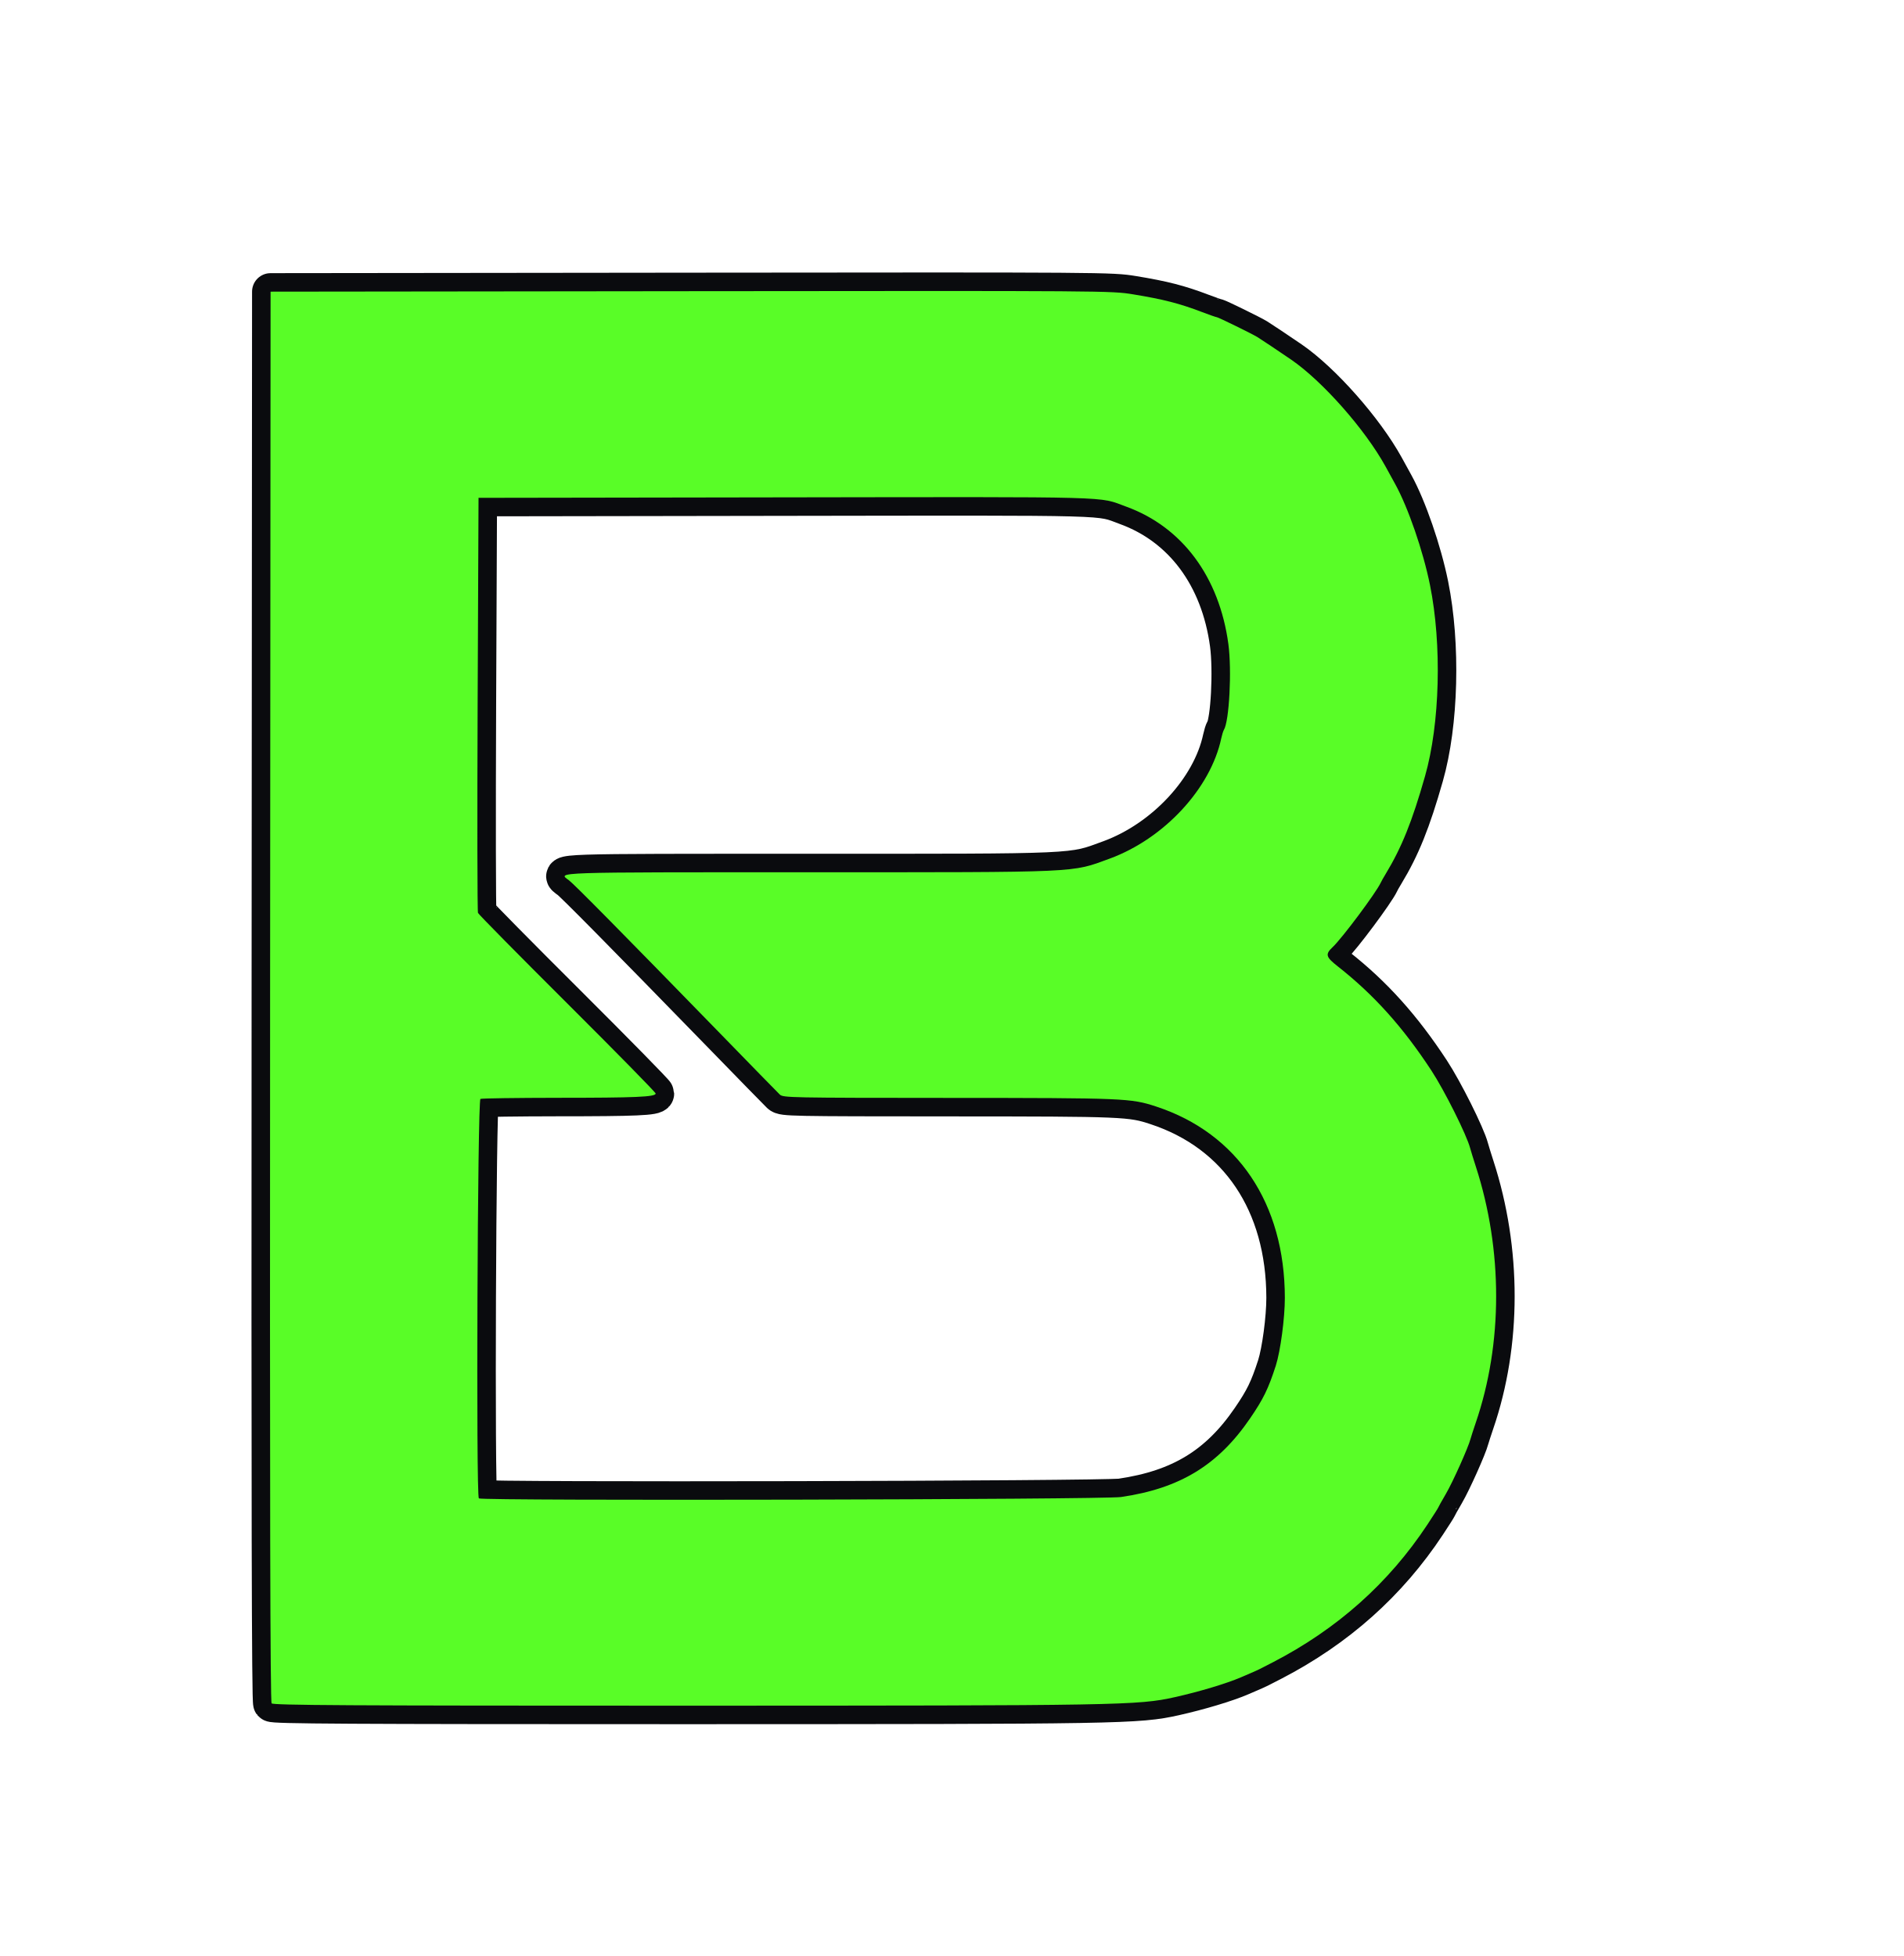
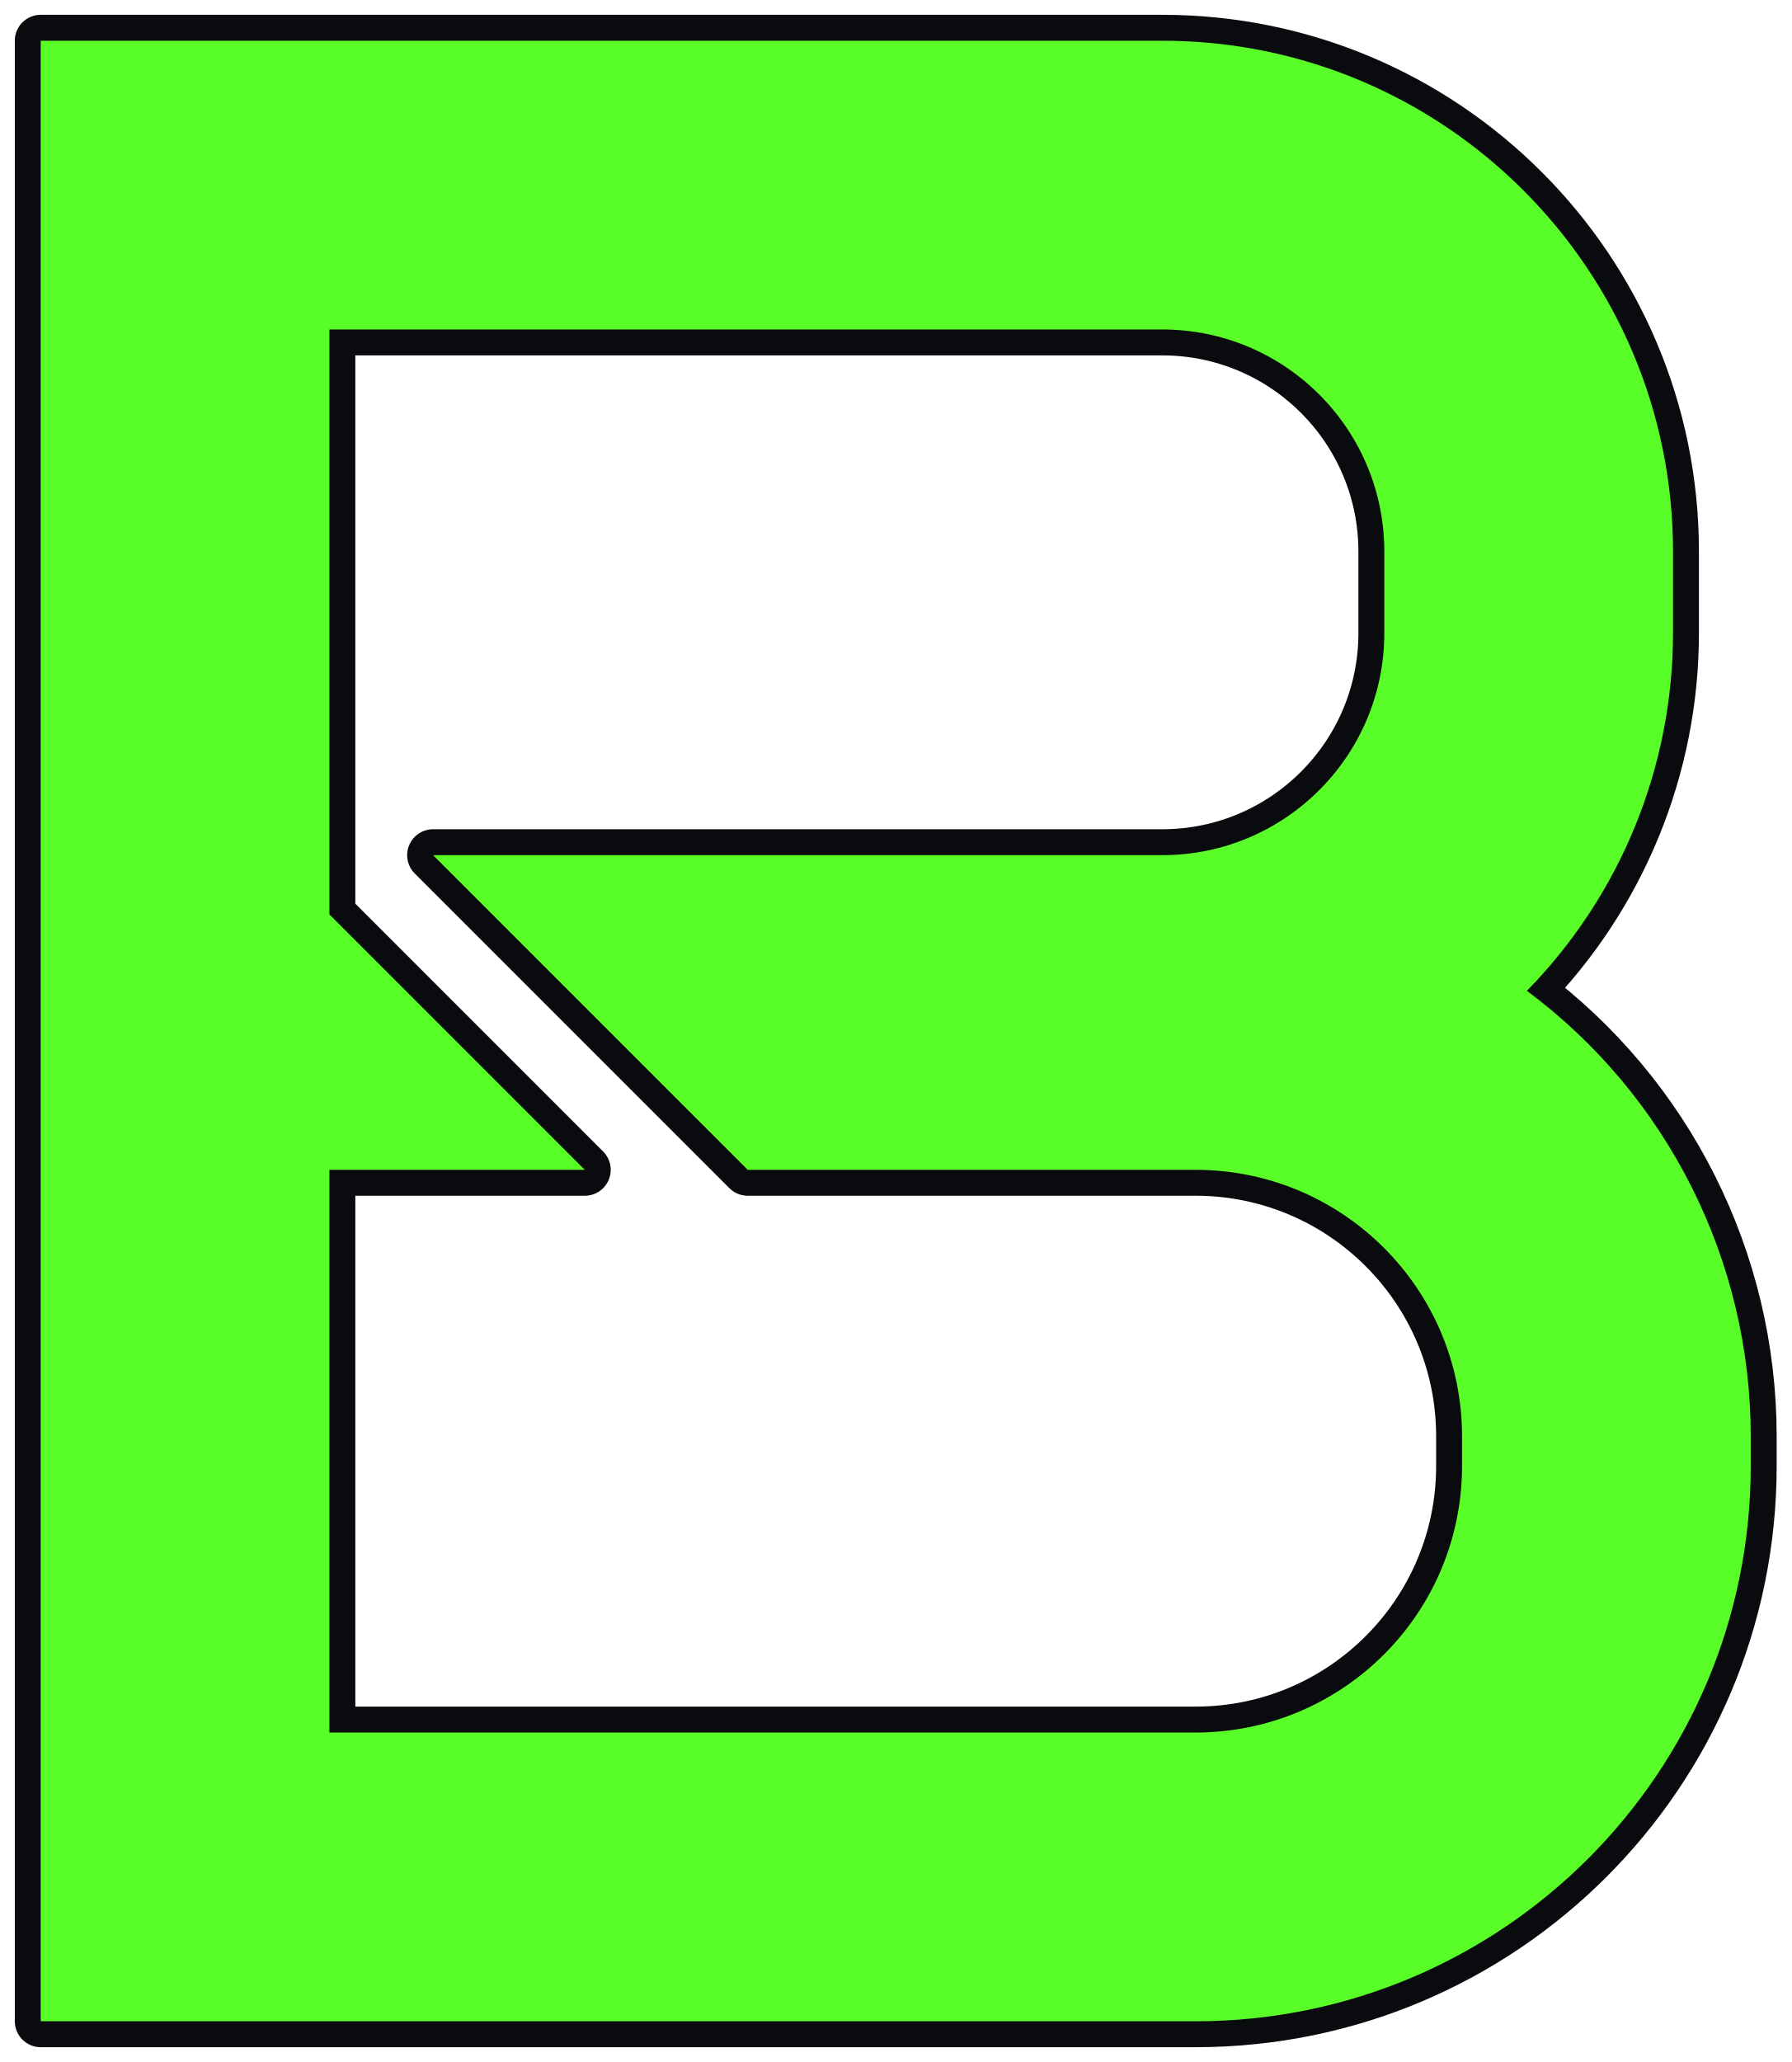
- <svg xmlns="http://www.w3.org/2000/svg" viewBox="0 0 360 370">
-   <path fill="#0A0B0E" fill-rule="evenodd" d="" />
-   <path fill="#59FD27" stroke="#0A0B0E" stroke-width="7" stroke-linejoin="round" paint-order="stroke" fill-rule="evenodd" d="M51.37,322.21C51.10,321.89 51.02,285.27 51.08,188.47L51.17,55.17L130.64,55.08C209.44,55.00 210.14,55.00 214.30,55.68C220.03,56.62 223.03,57.39 227.36,59.04C228.75,59.57 229.99,60.00 230.12,60.00C230.37,60.00 236.83,63.16 237.81,63.77C238.48,64.18 241.80,66.40 244.17,68.02C250.09,72.08 258.15,81.20 262.02,88.22C262.61,89.29 263.43,90.79 263.85,91.55C266.30,95.99 269.14,104.22 270.44,110.67C272.71,121.91 272.33,136.92 269.50,146.83C267.07,155.38 265.07,160.35 262.05,165.33C261.66,165.97 261.23,166.72 261.11,167.00C260.23,168.88 253.85,177.44 252.04,179.15C250.59,180.52 250.72,181.01 253.01,182.81C259.83,188.17 265.32,194.29 270.70,202.50C273.18,206.28 277.38,214.69 278.03,217.17C278.18,217.72 278.66,219.29 279.11,220.67C284.24,236.50 284.23,254.16 279.08,269.17C278.64,270.45 278.21,271.80 278.11,272.17C277.70,273.77 274.74,280.38 273.43,282.61C272.64,283.96 272.00,285.11 272.00,285.17C272.00,285.23 271.08,286.68 269.95,288.39C262.62,299.48 252.90,308.14 240.69,314.46C238.17,315.77 237.98,315.86 236.67,316.43C236.03,316.70 235.12,317.09 234.67,317.29C231.92,318.47 226.86,319.99 222.17,321.04C215.19,322.59 212.12,322.64 129.38,322.65C65.20,322.65 51.67,322.57 51.37,322.21ZM212.00,283.18C223.13,281.56 230.37,277.15 236.41,268.31C238.93,264.63 239.86,262.72 241.28,258.33C242.16,255.57 242.99,249.36 242.99,245.50C242.97,227.64 234.07,214.39 218.67,209.32C213.87,207.74 212.72,207.69 179.48,207.68C149.40,207.67 148.10,207.64 147.48,207.05C147.12,206.71 141.89,201.35 135.84,195.13C117.65,176.44 108.55,167.22 107.59,166.51C105.48,164.95 103.86,165.00 152.77,165.00C204.84,165.00 202.51,165.11 209.83,162.43C220.14,158.66 228.96,149.14 230.97,139.64C231.11,138.99 231.33,138.28 231.46,138.07C232.48,136.42 232.98,126.78 232.31,121.83C230.59,109.12 223.58,99.69 213.00,95.84C207.59,93.87 212.10,93.99 148.45,94.08L90.50,94.17L90.33,133.17C90.24,154.62 90.27,172.40 90.40,172.69C90.52,172.98 98.14,180.70 107.31,189.84C116.49,198.99 124.00,206.64 124.00,206.85C124.00,207.50 120.20,207.66 105.44,207.66C97.71,207.67 91.15,207.76 90.86,207.87C90.31,208.08 90.01,282.90 90.56,283.44C91.04,283.93 208.63,283.67 212.00,283.18Z" />
+ <svg xmlns="http://www.w3.org/2000/svg" viewBox="45.5 49.5 242 278.5" shape-rendering="geometricPrecision">
+   <path fill="#59FD27" stroke="#0A0B0E" stroke-width="7" stroke-linejoin="round" paint-order="stroke" fill-rule="evenodd" d="M51,55 H202.5 A69,69 0 0 1 271.5,124 V135 A69,69 0 0 1 251.76,183.32 A75,75 0 0 1 282,243.5 V247.5 A75,75 0 0 1 207,322.5 H51 Z M90,94 H202.5 A30,30 0 0 1 232.5,124 V135 A30,30 0 0 1 202.5,165 H104 L146.5,207.5 H207 A36,36 0 0 1 243,243.5 V247.5 A36,36 0 0 1 207,283.5 H90 V207.5 H124.5 L90,173 Z" />
</svg>
